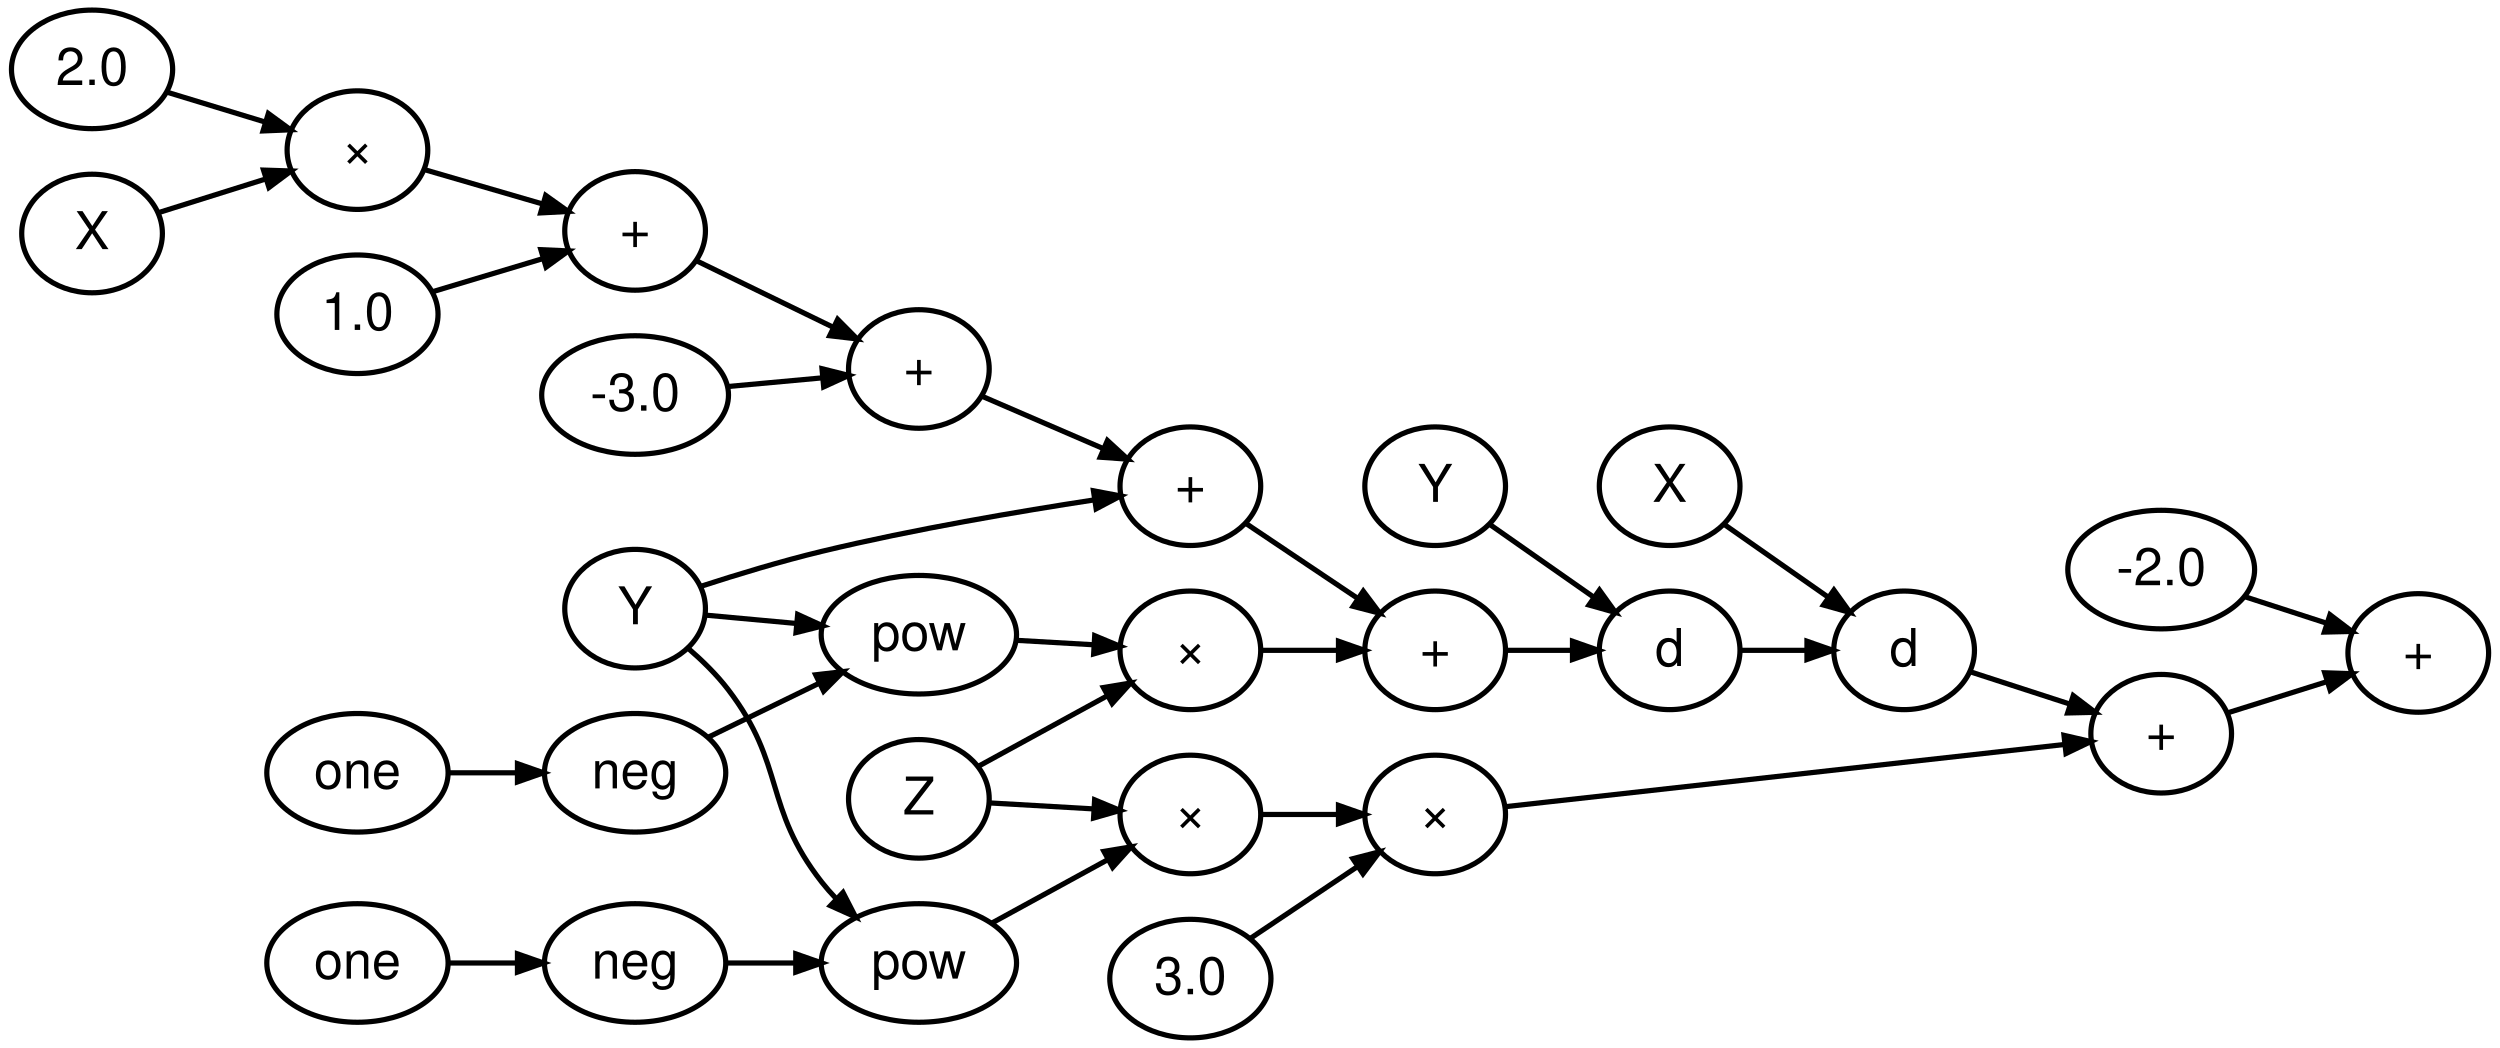
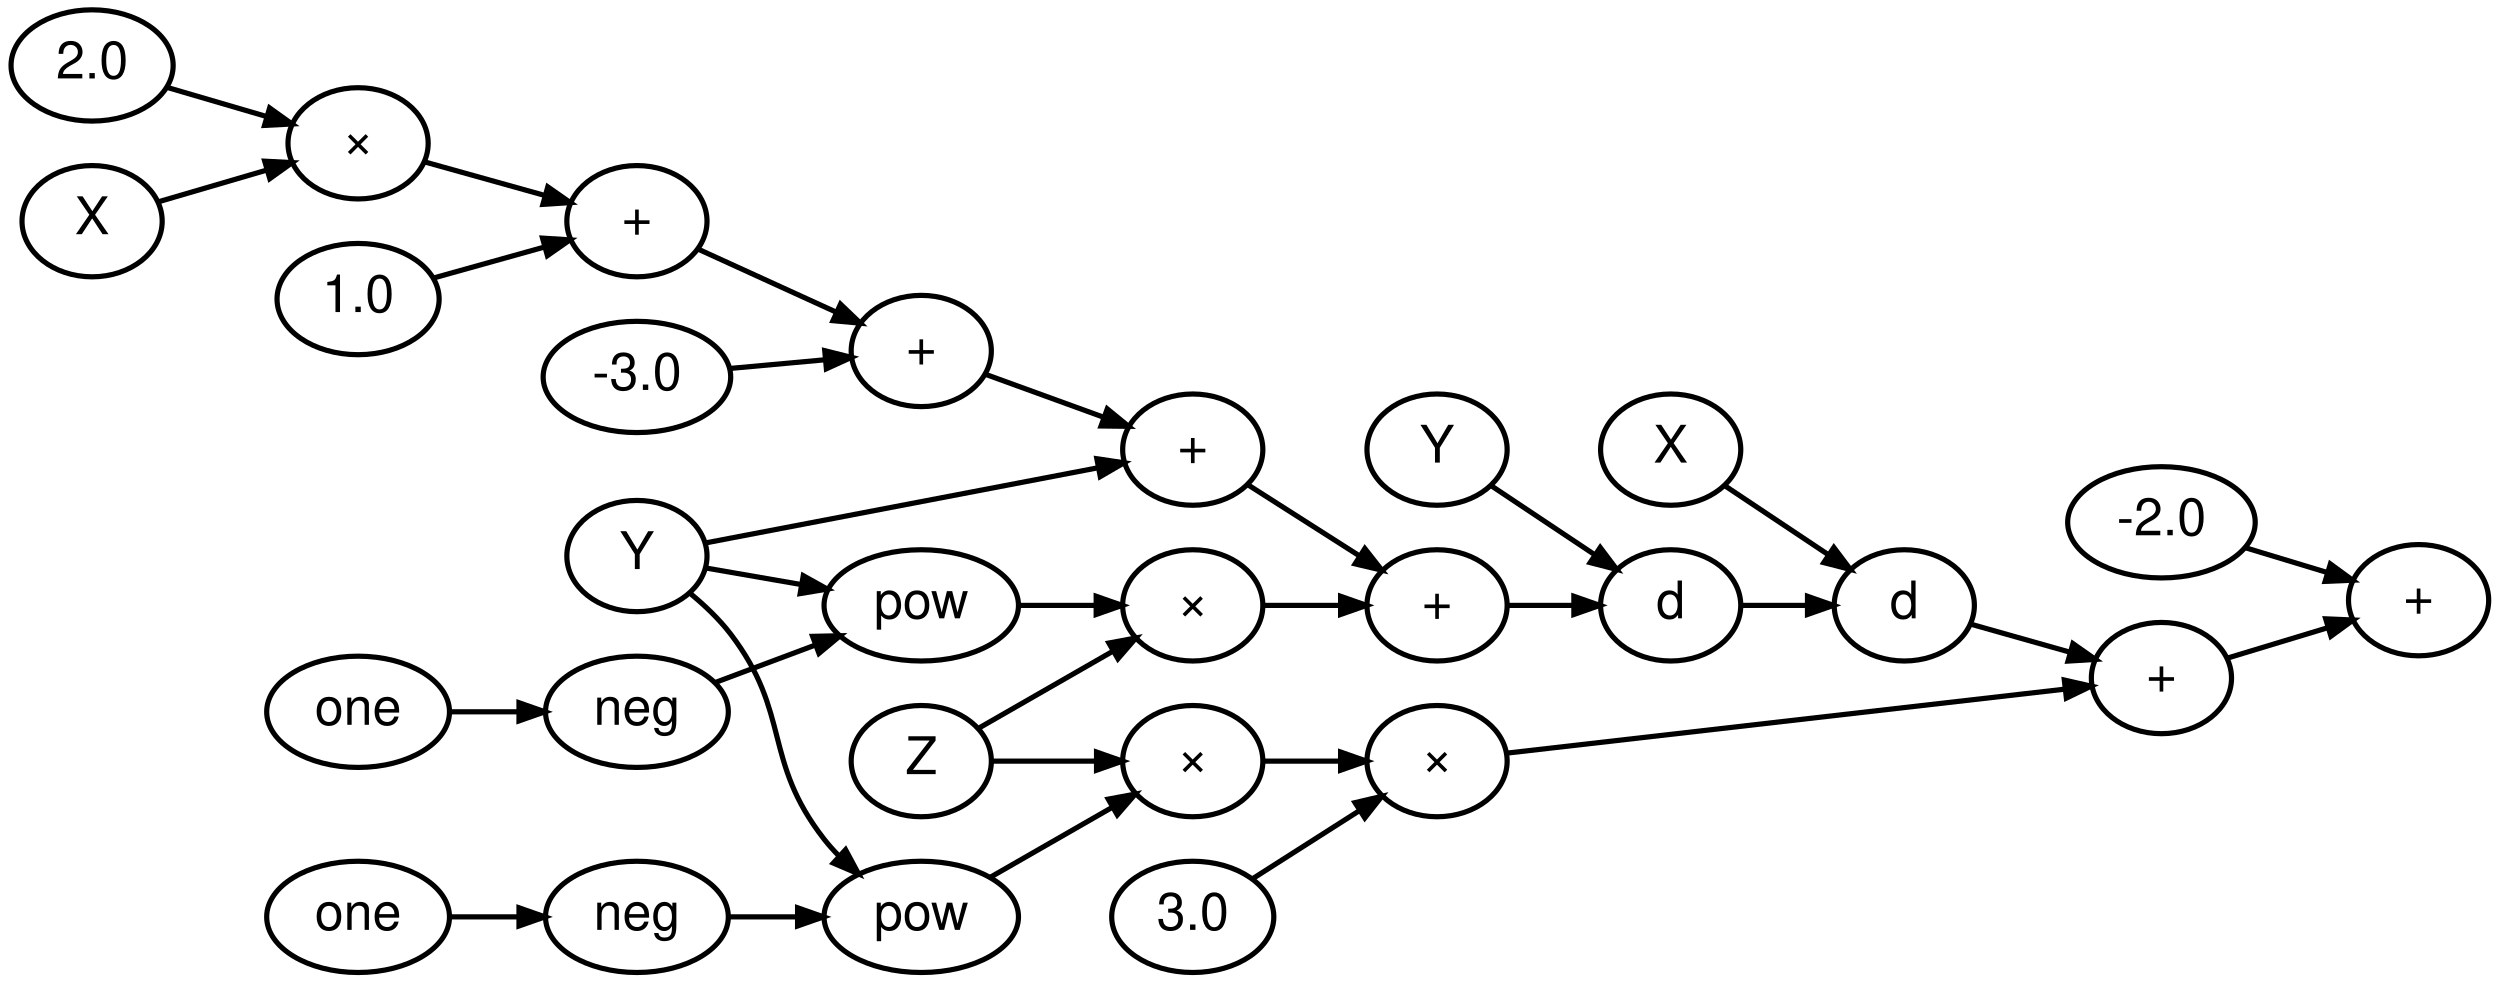
- <svg xmlns="http://www.w3.org/2000/svg" width="959px" height="402px" viewBox="0.00 0.00 958.86 402.25">
-   <g id="graph0" class="graph" transform="scale(1.0 1.0) rotate(0) translate(4 398.2548)">
+ <svg xmlns="http://www.w3.org/2000/svg" width="962px" height="378px" viewBox="0.00 0.00 962.36 378.43">
+   <g id="graph0" class="graph" transform="scale(1.0 1.0) rotate(0) translate(4 374.4264)">
    <g id="node1" class="node">
-       <ellipse fill="none" stroke="#000000" stroke-width="2" cx="923.857" cy="-147.627" rx="27" ry="22.756" />
-       <text text-anchor="middle" x="923.857" y="-141.627" font-family="Helvetica,sans-Serif" font-size="20.00" fill="#000000">+</text>
+       <ellipse fill="none" stroke="#000000" stroke-width="2" cx="927.365" cy="-143.213" rx="27" ry="21.429" />
+       <text text-anchor="middle" x="927.365" y="-138.213" font-family="Helvetica,sans-Serif" font-size="20.00" fill="#000000">+</text>
    </g>
    <g id="node2" class="node">
-       <ellipse fill="none" stroke="#000000" stroke-width="2" cx="825.182" cy="-179.627" rx="35.851" ry="22.756" />
-       <text text-anchor="middle" x="825.182" y="-173.627" font-family="Helvetica,sans-Serif" font-size="20.00" fill="#000000">-2.0</text>
+       <ellipse fill="none" stroke="#000000" stroke-width="2" cx="828.302" cy="-173.213" rx="36.125" ry="21.429" />
+       <text text-anchor="middle" x="828.302" y="-168.213" font-family="Helvetica,sans-Serif" font-size="20.00" fill="#000000">-2.0</text>
    </g>
    <g id="edge1" class="edge">
-       <path fill="none" stroke="#000000" stroke-width="2" d="M856.947,-169.326C867.108,-166.031 878.414,-162.365 888.796,-158.998" />
-       <polygon fill="#000000" stroke="#000000" stroke-width="2" points="889.967,-162.297 898.4,-155.883 887.808,-155.639 889.967,-162.297" />
+       <path fill="none" stroke="#000000" stroke-width="2" d="M860.465,-163.473C870.654,-160.387 881.967,-156.962 892.346,-153.818" />
+       <polygon fill="#000000" stroke="#000000" stroke-width="2" points="893.389,-157.16 901.945,-150.911 891.36,-150.46 893.389,-157.16" />
    </g>
    <g id="node3" class="node">
-       <ellipse fill="none" stroke="#000000" stroke-width="2" cx="825.182" cy="-116.627" rx="27" ry="22.756" />
-       <text text-anchor="middle" x="825.182" y="-110.627" font-family="Helvetica,sans-Serif" font-size="20.00" fill="#000000">+</text>
+       <ellipse fill="none" stroke="#000000" stroke-width="2" cx="828.302" cy="-113.213" rx="27" ry="21.429" />
+       <text text-anchor="middle" x="828.302" y="-108.213" font-family="Helvetica,sans-Serif" font-size="20.00" fill="#000000">+</text>
    </g>
    <g id="edge2" class="edge">
-       <path fill="none" stroke="#000000" stroke-width="2" d="M850.594,-124.611C862.218,-128.263 876.182,-132.649 888.786,-136.609" />
-       <polygon fill="#000000" stroke="#000000" stroke-width="2" points="887.943,-140.013 898.532,-139.671 890.041,-133.335 887.943,-140.013" />
+       <path fill="none" stroke="#000000" stroke-width="2" d="M853.556,-120.861C865.316,-124.423 879.503,-128.719 892.282,-132.589" />
+       <polygon fill="#000000" stroke="#000000" stroke-width="2" points="891.572,-136.031 902.157,-135.579 893.6,-129.331 891.572,-136.031" />
    </g>
    <g id="node4" class="node">
-       <ellipse fill="none" stroke="#000000" stroke-width="2" cx="726.507" cy="-148.627" rx="27" ry="22.756" />
-       <text text-anchor="middle" x="726.507" y="-142.627" font-family="Helvetica,sans-Serif" font-size="20.00" fill="#000000">d</text>
+       <ellipse fill="none" stroke="#000000" stroke-width="2" cx="729.24" cy="-141.213" rx="27" ry="21.429" />
+       <text text-anchor="middle" x="729.24" y="-136.213" font-family="Helvetica,sans-Serif" font-size="20.00" fill="#000000">d</text>
    </g>
    <g id="edge3" class="edge">
-       <path fill="none" stroke="#000000" stroke-width="2" d="M751.919,-140.387C763.544,-136.617 777.507,-132.089 790.111,-128.001" />
-       <polygon fill="#000000" stroke="#000000" stroke-width="2" points="791.425,-131.255 799.857,-124.84 789.265,-124.596 791.425,-131.255" />
+       <path fill="none" stroke="#000000" stroke-width="2" d="M754.751,-134.002C766.421,-130.704 780.439,-126.742 793.093,-123.165" />
+       <polygon fill="#000000" stroke="#000000" stroke-width="2" points="794.207,-126.487 802.878,-120.4 792.303,-119.751 794.207,-126.487" />
    </g>
    <g id="node5" class="node">
-       <ellipse fill="none" stroke="#000000" stroke-width="2" cx="636.507" cy="-148.627" rx="27" ry="22.756" />
-       <text text-anchor="middle" x="636.507" y="-142.627" font-family="Helvetica,sans-Serif" font-size="20.00" fill="#000000">d</text>
+       <ellipse fill="none" stroke="#000000" stroke-width="2" cx="639.24" cy="-141.213" rx="27" ry="21.429" />
+       <text text-anchor="middle" x="639.24" y="-136.213" font-family="Helvetica,sans-Serif" font-size="20.00" fill="#000000">d</text>
    </g>
    <g id="edge4" class="edge">
-       <path fill="none" stroke="#000000" stroke-width="2" d="M663.51,-148.627C671.535,-148.627 680.474,-148.627 689.038,-148.627" />
-       <polygon fill="#000000" stroke="#000000" stroke-width="2" points="689.212,-152.127 699.212,-148.627 689.212,-145.127 689.212,-152.127" />
+       <path fill="none" stroke="#000000" stroke-width="2" d="M666.243,-141.213C674.267,-141.213 683.206,-141.213 691.77,-141.213" />
+       <polygon fill="#000000" stroke="#000000" stroke-width="2" points="691.945,-144.713 701.945,-141.213 691.945,-137.713 691.945,-144.713" />
    </g>
    <g id="node6" class="node">
-       <ellipse fill="none" stroke="#000000" stroke-width="2" cx="546.507" cy="-148.627" rx="27" ry="22.756" />
-       <text text-anchor="middle" x="546.507" y="-142.627" font-family="Helvetica,sans-Serif" font-size="20.00" fill="#000000">+</text>
+       <ellipse fill="none" stroke="#000000" stroke-width="2" cx="549.24" cy="-141.213" rx="27" ry="21.429" />
+       <text text-anchor="middle" x="549.24" y="-136.213" font-family="Helvetica,sans-Serif" font-size="20.00" fill="#000000">+</text>
    </g>
    <g id="edge5" class="edge">
-       <path fill="none" stroke="#000000" stroke-width="2" d="M573.51,-148.627C581.535,-148.627 590.474,-148.627 599.038,-148.627" />
-       <polygon fill="#000000" stroke="#000000" stroke-width="2" points="599.212,-152.127 609.212,-148.627 599.212,-145.127 599.212,-152.127" />
+       <path fill="none" stroke="#000000" stroke-width="2" d="M576.243,-141.213C584.267,-141.213 593.206,-141.213 601.77,-141.213" />
+       <polygon fill="#000000" stroke="#000000" stroke-width="2" points="601.945,-144.713 611.945,-141.213 601.945,-137.713 601.945,-144.713" />
    </g>
    <g id="node7" class="node">
-       <ellipse fill="none" stroke="#000000" stroke-width="2" cx="452.54" cy="-211.627" rx="27" ry="22.756" />
-       <text text-anchor="middle" x="452.54" y="-205.627" font-family="Helvetica,sans-Serif" font-size="20.00" fill="#000000">+</text>
+       <ellipse fill="none" stroke="#000000" stroke-width="2" cx="455.127" cy="-201.213" rx="27" ry="21.429" />
+       <text text-anchor="middle" x="455.127" y="-196.213" font-family="Helvetica,sans-Serif" font-size="20.00" fill="#000000">+</text>
    </g>
    <g id="edge6" class="edge">
-       <path fill="none" stroke="#000000" stroke-width="2" d="M473.863,-197.332C486.598,-188.793 502.962,-177.823 516.933,-168.456" />
-       <polygon fill="#000000" stroke="#000000" stroke-width="2" points="518.912,-171.342 525.269,-162.867 515.014,-165.528 518.912,-171.342" />
+       <path fill="none" stroke="#000000" stroke-width="2" d="M476.483,-187.598C489.117,-179.543 505.317,-169.215 519.223,-160.35" />
+       <polygon fill="#000000" stroke="#000000" stroke-width="2" points="521.418,-163.101 527.969,-154.774 517.655,-157.199 521.418,-163.101" />
    </g>
    <g id="node8" class="node">
-       <ellipse fill="none" stroke="#000000" stroke-width="2" cx="348.327" cy="-256.627" rx="27" ry="22.756" />
-       <text text-anchor="middle" x="348.327" y="-250.627" font-family="Helvetica,sans-Serif" font-size="20.00" fill="#000000">+</text>
+       <ellipse fill="none" stroke="#000000" stroke-width="2" cx="350.538" cy="-239.213" rx="27" ry="21.429" />
+       <text text-anchor="middle" x="350.538" y="-234.213" font-family="Helvetica,sans-Serif" font-size="20.00" fill="#000000">+</text>
    </g>
    <g id="edge7" class="edge">
-       <path fill="none" stroke="#000000" stroke-width="2" d="M372.498,-246.19C386.308,-240.227 403.837,-232.658 418.967,-226.125" />
-       <polygon fill="#000000" stroke="#000000" stroke-width="2" points="420.708,-229.185 428.501,-222.008 417.933,-222.759 420.708,-229.185" />
+       <path fill="none" stroke="#000000" stroke-width="2" d="M375.059,-230.304C388.729,-225.337 405.966,-219.075 420.942,-213.633" />
+       <polygon fill="#000000" stroke="#000000" stroke-width="2" points="422.193,-216.903 430.397,-210.198 419.803,-210.324 422.193,-216.903" />
    </g>
    <g id="node9" class="node">
-       <ellipse fill="none" stroke="#000000" stroke-width="2" cx="239.406" cy="-246.627" rx="35.851" ry="22.756" />
-       <text text-anchor="middle" x="239.406" y="-240.627" font-family="Helvetica,sans-Serif" font-size="20.00" fill="#000000">-3.0</text>
+       <ellipse fill="none" stroke="#000000" stroke-width="2" cx="240.999" cy="-229.213" rx="36.125" ry="21.429" />
+       <text text-anchor="middle" x="240.999" y="-224.213" font-family="Helvetica,sans-Serif" font-size="20.00" fill="#000000">-3.0</text>
    </g>
    <g id="edge8" class="edge">
-       <path fill="none" stroke="#000000" stroke-width="2" d="M274.77,-249.874C286.492,-250.95 299.567,-252.151 311.404,-253.238" />
-       <polygon fill="#000000" stroke="#000000" stroke-width="2" points="311.144,-256.728 321.423,-254.157 311.784,-249.758 311.144,-256.728" />
+       <path fill="none" stroke="#000000" stroke-width="2" d="M276.866,-232.488C288.641,-233.562 301.745,-234.759 313.598,-235.841" />
+       <polygon fill="#000000" stroke="#000000" stroke-width="2" points="313.351,-239.333 323.627,-236.756 313.987,-232.362 313.351,-239.333" />
    </g>
    <g id="node10" class="node">
-       <ellipse fill="none" stroke="#000000" stroke-width="2" cx="239.406" cy="-309.627" rx="27" ry="22.756" />
-       <text text-anchor="middle" x="239.406" y="-303.627" font-family="Helvetica,sans-Serif" font-size="20.00" fill="#000000">+</text>
+       <ellipse fill="none" stroke="#000000" stroke-width="2" cx="240.999" cy="-289.213" rx="27" ry="21.429" />
+       <text text-anchor="middle" x="240.999" y="-284.213" font-family="Helvetica,sans-Serif" font-size="20.00" fill="#000000">+</text>
    </g>
    <g id="edge9" class="edge">
-       <path fill="none" stroke="#000000" stroke-width="2" d="M262.772,-298.258C278.173,-290.764 298.563,-280.842 315.574,-272.565" />
-       <polygon fill="#000000" stroke="#000000" stroke-width="2" points="317.163,-275.684 324.624,-268.161 314.1,-269.39 317.163,-275.684" />
+       <path fill="none" stroke="#000000" stroke-width="2" d="M264.497,-278.487C280.091,-271.369 300.772,-261.929 317.949,-254.088" />
+       <polygon fill="#000000" stroke="#000000" stroke-width="2" points="319.434,-257.258 327.078,-249.922 316.527,-250.89 319.434,-257.258" />
    </g>
    <g id="node11" class="node">
-       <ellipse fill="none" stroke="#000000" stroke-width="2" cx="132.833" cy="-340.627" rx="27" ry="22.756" />
-       <text text-anchor="middle" x="132.833" y="-334.627" font-family="Helvetica,sans-Serif" font-size="20.00" fill="#000000">×</text>
+       <ellipse fill="none" stroke="#000000" stroke-width="2" cx="133.581" cy="-319.213" rx="27" ry="21.429" />
+       <text text-anchor="middle" x="133.581" y="-314.213" font-family="Helvetica,sans-Serif" font-size="20.00" fill="#000000">×</text>
    </g>
    <g id="edge10" class="edge">
-       <path fill="none" stroke="#000000" stroke-width="2" d="M158.36,-333.202C171.969,-329.243 188.929,-324.31 203.813,-319.981" />
-       <polygon fill="#000000" stroke="#000000" stroke-width="2" points="205.094,-323.253 213.718,-317.099 203.138,-316.532 205.094,-323.253" />
+       <path fill="none" stroke="#000000" stroke-width="2" d="M159.037,-312.104C172.849,-308.246 190.146,-303.416 205.285,-299.187" />
+       <polygon fill="#000000" stroke="#000000" stroke-width="2" points="206.662,-302.437 215.352,-296.376 204.78,-295.695 206.662,-302.437" />
    </g>
    <g id="node12" class="node">
-       <ellipse fill="none" stroke="#000000" stroke-width="2" cx="30.967" cy="-371.627" rx="30.934" ry="22.756" />
-       <text text-anchor="middle" x="30.967" y="-365.627" font-family="Helvetica,sans-Serif" font-size="20.00" fill="#000000">2.0</text>
+       <ellipse fill="none" stroke="#000000" stroke-width="2" cx="31.113" cy="-349.213" rx="31.226" ry="21.429" />
+       <text text-anchor="middle" x="31.113" y="-344.213" font-family="Helvetica,sans-Serif" font-size="20.00" fill="#000000">2.0</text>
    </g>
    <g id="edge11" class="edge">
-       <path fill="none" stroke="#000000" stroke-width="2" d="M59.613,-362.91C71.407,-359.32 85.188,-355.127 97.591,-351.352" />
-       <polygon fill="#000000" stroke="#000000" stroke-width="2" points="98.632,-354.694 107.18,-348.434 96.594,-347.997 98.632,-354.694" />
+       <path fill="none" stroke="#000000" stroke-width="2" d="M59.928,-340.777C71.886,-337.276 85.872,-333.181 98.426,-329.506" />
+       <polygon fill="#000000" stroke="#000000" stroke-width="2" points="99.506,-332.836 108.12,-326.668 97.539,-326.118 99.506,-332.836" />
    </g>
    <g id="node13" class="node">
-       <ellipse fill="none" stroke="#000000" stroke-width="2" cx="30.967" cy="-308.627" rx="27" ry="22.756" />
-       <text text-anchor="middle" x="30.967" y="-302.627" font-family="Helvetica,sans-Serif" font-size="20.00" fill="#000000">X</text>
+       <ellipse fill="none" stroke="#000000" stroke-width="2" cx="31.113" cy="-289.213" rx="27" ry="21.429" />
+       <text text-anchor="middle" x="31.113" y="-284.213" font-family="Helvetica,sans-Serif" font-size="20.00" fill="#000000">X</text>
    </g>
    <g id="edge12" class="edge">
-       <path fill="none" stroke="#000000" stroke-width="2" d="M56.409,-316.62C68.928,-320.553 84.215,-325.355 97.818,-329.628" />
-       <polygon fill="#000000" stroke="#000000" stroke-width="2" points="96.772,-332.968 107.362,-332.626 98.87,-326.29 96.772,-332.968" />
+       <path fill="none" stroke="#000000" stroke-width="2" d="M56.442,-296.629C69.127,-300.343 84.688,-304.899 98.503,-308.943" />
+       <polygon fill="#000000" stroke="#000000" stroke-width="2" points="97.607,-312.328 108.188,-311.779 99.574,-305.61 97.607,-312.328" />
    </g>
    <g id="node14" class="node">
-       <ellipse fill="none" stroke="#000000" stroke-width="2" cx="132.833" cy="-277.627" rx="30.934" ry="22.756" />
-       <text text-anchor="middle" x="132.833" y="-271.627" font-family="Helvetica,sans-Serif" font-size="20.00" fill="#000000">1.0</text>
+       <ellipse fill="none" stroke="#000000" stroke-width="2" cx="133.581" cy="-259.213" rx="31.226" ry="21.429" />
+       <text text-anchor="middle" x="133.581" y="-254.213" font-family="Helvetica,sans-Serif" font-size="20.00" fill="#000000">1.0</text>
    </g>
    <g id="edge13" class="edge">
-       <path fill="none" stroke="#000000" stroke-width="2" d="M161.673,-286.287C174.769,-290.219 190.379,-294.906 204.163,-299.045" />
-       <polygon fill="#000000" stroke="#000000" stroke-width="2" points="203.231,-302.42 213.816,-301.943 205.244,-295.716 203.231,-302.42" />
+       <path fill="none" stroke="#000000" stroke-width="2" d="M162.649,-267.332C175.849,-271.018 191.583,-275.412 205.477,-279.293" />
+       <polygon fill="#000000" stroke="#000000" stroke-width="2" points="204.632,-282.691 215.205,-282.01 206.515,-275.949 204.632,-282.691" />
    </g>
    <g id="node15" class="node">
-       <ellipse fill="none" stroke="#000000" stroke-width="2" cx="239.406" cy="-164.627" rx="27" ry="22.756" />
-       <text text-anchor="middle" x="239.406" y="-158.627" font-family="Helvetica,sans-Serif" font-size="20.00" fill="#000000">Y</text>
+       <ellipse fill="none" stroke="#000000" stroke-width="2" cx="240.999" cy="-160.213" rx="27" ry="21.429" />
+       <text text-anchor="middle" x="240.999" y="-155.213" font-family="Helvetica,sans-Serif" font-size="20.00" fill="#000000">Y</text>
    </g>
    <g id="edge14" class="edge">
-       <path fill="none" stroke="#000000" stroke-width="2" d="M264.739,-173.236C278.362,-177.653 295.516,-182.878 311.081,-186.627 346.279,-195.106 387.048,-202.008 415.749,-206.395" />
-       <polygon fill="#000000" stroke="#000000" stroke-width="2" points="415.336,-209.872 425.745,-207.895 416.376,-202.95 415.336,-209.872" />
+       <path fill="none" stroke="#000000" stroke-width="2" d="M267.255,-165.241C305.221,-172.51 375.601,-185.986 418.609,-194.221" />
+       <polygon fill="#000000" stroke="#000000" stroke-width="2" points="418.176,-197.702 428.656,-196.145 419.493,-190.827 418.176,-197.702" />
    </g>
    <g id="node16" class="node">
-       <ellipse fill="none" stroke="#000000" stroke-width="2" cx="348.327" cy="-154.627" rx="37.494" ry="22.756" />
-       <text text-anchor="middle" x="348.327" y="-148.627" font-family="Helvetica,sans-Serif" font-size="20.00" fill="#000000">pow</text>
+       <ellipse fill="none" stroke="#000000" stroke-width="2" cx="350.538" cy="-141.213" rx="37.453" ry="21.429" />
+       <text text-anchor="middle" x="350.538" y="-136.213" font-family="Helvetica,sans-Serif" font-size="20.00" fill="#000000">pow</text>
    </g>
    <g id="edge15" class="edge">
-       <path fill="none" stroke="#000000" stroke-width="2" d="M266.33,-162.155C276.855,-161.189 289.241,-160.052 301.154,-158.958" />
-       <polygon fill="#000000" stroke="#000000" stroke-width="2" points="301.804,-162.413 311.442,-158.014 301.164,-155.443 301.804,-162.413" />
+       <path fill="none" stroke="#000000" stroke-width="2" d="M267.515,-155.614C278.606,-153.69 291.826,-151.397 304.42,-149.212" />
+       <polygon fill="#000000" stroke="#000000" stroke-width="2" points="305.079,-152.65 314.334,-147.493 303.882,-145.754 305.079,-152.65" />
    </g>
    <g id="node18" class="node">
-       <ellipse fill="none" stroke="#000000" stroke-width="2" cx="348.327" cy="-28.627" rx="37.494" ry="22.756" />
-       <text text-anchor="middle" x="348.327" y="-22.627" font-family="Helvetica,sans-Serif" font-size="20.00" fill="#000000">pow</text>
+       <ellipse fill="none" stroke="#000000" stroke-width="2" cx="350.538" cy="-21.213" rx="37.453" ry="21.429" />
+       <text text-anchor="middle" x="350.538" y="-16.213" font-family="Helvetica,sans-Serif" font-size="20.00" fill="#000000">pow</text>
    </g>
    <g id="edge16" class="edge">
-       <path fill="none" stroke="#000000" stroke-width="2" d="M259.657,-149.502C265.099,-144.811 270.688,-139.358 275.081,-133.627 297.334,-104.602 288.521,-88.415 311.081,-59.627 312.716,-57.542 314.512,-55.5 316.406,-53.523" />
-       <polygon fill="#000000" stroke="#000000" stroke-width="2" points="319.211,-55.685 324.053,-46.261 314.391,-50.609 319.211,-55.685" />
+       <path fill="none" stroke="#000000" stroke-width="2" d="M261.212,-146.077C266.834,-141.475 272.612,-136.038 277.061,-130.213 300.481,-99.549 289.353,-81.656 313.061,-51.213 314.837,-48.932 316.82,-46.719 318.921,-44.596" />
+       <polygon fill="#000000" stroke="#000000" stroke-width="2" points="321.374,-47.096 326.391,-37.764 316.65,-41.931 321.374,-47.096" />
    </g>
    <g id="node17" class="node">
-       <ellipse fill="none" stroke="#000000" stroke-width="2" cx="452.54" cy="-148.627" rx="27" ry="22.756" />
-       <text text-anchor="middle" x="452.54" y="-142.627" font-family="Helvetica,sans-Serif" font-size="20.00" fill="#000000">×</text>
+       <ellipse fill="none" stroke="#000000" stroke-width="2" cx="455.127" cy="-141.213" rx="27" ry="21.429" />
+       <text text-anchor="middle" x="455.127" y="-136.213" font-family="Helvetica,sans-Serif" font-size="20.00" fill="#000000">×</text>
    </g>
    <g id="edge17" class="edge">
-       <path fill="none" stroke="#000000" stroke-width="2" d="M385.656,-152.478C395.349,-151.92 405.786,-151.319 415.467,-150.762" />
-       <polygon fill="#000000" stroke="#000000" stroke-width="2" points="415.82,-154.248 425.602,-150.178 415.418,-147.259 415.82,-154.248" />
+       <path fill="none" stroke="#000000" stroke-width="2" d="M388.297,-141.213C397.922,-141.213 408.261,-141.213 417.861,-141.213" />
+       <polygon fill="#000000" stroke="#000000" stroke-width="2" points="417.92,-144.713 427.92,-141.213 417.92,-137.713 417.92,-144.713" />
    </g>
    <g id="edge18" class="edge">
-       <path fill="none" stroke="#000000" stroke-width="2" d="M479.719,-148.627C488.972,-148.627 499.479,-148.627 509.375,-148.627" />
-       <polygon fill="#000000" stroke="#000000" stroke-width="2" points="509.389,-152.127 519.389,-148.627 509.389,-145.127 509.389,-152.127" />
+       <path fill="none" stroke="#000000" stroke-width="2" d="M482.348,-141.213C491.615,-141.213 502.139,-141.213 512.05,-141.213" />
+       <polygon fill="#000000" stroke="#000000" stroke-width="2" points="512.08,-144.713 522.08,-141.213 512.08,-137.713 512.08,-144.713" />
    </g>
    <g id="node19" class="node">
-       <ellipse fill="none" stroke="#000000" stroke-width="2" cx="452.54" cy="-85.627" rx="27" ry="22.756" />
-       <text text-anchor="middle" x="452.54" y="-79.627" font-family="Helvetica,sans-Serif" font-size="20.00" fill="#000000">×</text>
+       <ellipse fill="none" stroke="#000000" stroke-width="2" cx="455.127" cy="-81.213" rx="27" ry="21.429" />
+       <text text-anchor="middle" x="455.127" y="-76.213" font-family="Helvetica,sans-Serif" font-size="20.00" fill="#000000">×</text>
    </g>
    <g id="edge19" class="edge">
-       <path fill="none" stroke="#000000" stroke-width="2" d="M376.254,-43.902C390.004,-51.423 406.639,-60.521 420.862,-68.301" />
-       <polygon fill="#000000" stroke="#000000" stroke-width="2" points="419.352,-71.464 429.805,-73.192 422.711,-65.323 419.352,-71.464" />
+       <path fill="none" stroke="#000000" stroke-width="2" d="M376.93,-36.354C391.263,-44.576 409.068,-54.791 424.067,-63.395" />
+       <polygon fill="#000000" stroke="#000000" stroke-width="2" points="422.571,-66.572 432.986,-68.512 426.054,-60.5 422.571,-66.572" />
    </g>
    <g id="node20" class="node">
-       <ellipse fill="none" stroke="#000000" stroke-width="2" cx="546.507" cy="-85.627" rx="27" ry="22.756" />
-       <text text-anchor="middle" x="546.507" y="-79.627" font-family="Helvetica,sans-Serif" font-size="20.00" fill="#000000">×</text>
+       <ellipse fill="none" stroke="#000000" stroke-width="2" cx="549.24" cy="-81.213" rx="27" ry="21.429" />
+       <text text-anchor="middle" x="549.24" y="-76.213" font-family="Helvetica,sans-Serif" font-size="20.00" fill="#000000">×</text>
    </g>
    <g id="edge20" class="edge">
-       <path fill="none" stroke="#000000" stroke-width="2" d="M479.719,-85.627C488.972,-85.627 499.479,-85.627 509.375,-85.627" />
-       <polygon fill="#000000" stroke="#000000" stroke-width="2" points="509.389,-89.127 519.389,-85.627 509.389,-82.127 509.389,-89.127" />
+       <path fill="none" stroke="#000000" stroke-width="2" d="M482.348,-81.213C491.615,-81.213 502.139,-81.213 512.05,-81.213" />
+       <polygon fill="#000000" stroke="#000000" stroke-width="2" points="512.08,-84.713 522.08,-81.213 512.08,-77.713 512.08,-84.713" />
    </g>
    <g id="edge21" class="edge">
-       <path fill="none" stroke="#000000" stroke-width="2" d="M573.481,-88.628C623.632,-94.207 731.286,-106.182 788.185,-112.512" />
-       <polygon fill="#000000" stroke="#000000" stroke-width="2" points="787.868,-115.998 798.194,-113.625 788.642,-109.041 787.868,-115.998" />
+       <path fill="none" stroke="#000000" stroke-width="2" d="M575.997,-84.281C626.084,-90.025 734.076,-102.408 791.172,-108.956" />
+       <polygon fill="#000000" stroke="#000000" stroke-width="2" points="790.882,-112.445 801.215,-110.107 791.679,-105.491 790.882,-112.445" />
    </g>
    <g id="node21" class="node">
-       <ellipse fill="none" stroke="#000000" stroke-width="2" cx="348.327" cy="-91.627" rx="27" ry="22.756" />
-       <text text-anchor="middle" x="348.327" y="-85.627" font-family="Helvetica,sans-Serif" font-size="20.00" fill="#000000">Z</text>
+       <ellipse fill="none" stroke="#000000" stroke-width="2" cx="350.538" cy="-81.213" rx="27" ry="21.429" />
+       <text text-anchor="middle" x="350.538" y="-76.213" font-family="Helvetica,sans-Serif" font-size="20.00" fill="#000000">Z</text>
    </g>
    <g id="edge22" class="edge">
-       <path fill="none" stroke="#000000" stroke-width="2" d="M370.94,-103.996C385.452,-111.933 404.515,-122.36 420.567,-131.139" />
-       <polygon fill="#000000" stroke="#000000" stroke-width="2" points="419.159,-134.358 429.612,-136.087 422.518,-128.217 419.159,-134.358" />
+       <path fill="none" stroke="#000000" stroke-width="2" d="M372.463,-93.791C387.524,-102.431 407.728,-114.022 424.392,-123.582" />
+       <polygon fill="#000000" stroke="#000000" stroke-width="2" points="422.815,-126.712 433.231,-128.652 426.298,-120.64 422.815,-126.712" />
    </g>
    <g id="edge23" class="edge">
-       <path fill="none" stroke="#000000" stroke-width="2" d="M375.436,-90.067C387.618,-89.365 402.19,-88.526 415.369,-87.767" />
-       <polygon fill="#000000" stroke="#000000" stroke-width="2" points="415.785,-91.249 425.567,-87.18 415.383,-84.261 415.785,-91.249" />
+       <path fill="none" stroke="#000000" stroke-width="2" d="M377.744,-81.213C389.971,-81.213 404.594,-81.213 417.821,-81.213" />
+       <polygon fill="#000000" stroke="#000000" stroke-width="2" points="418.057,-84.713 428.057,-81.213 418.057,-77.713 418.057,-84.713" />
    </g>
    <g id="node22" class="node">
-       <ellipse fill="none" stroke="#000000" stroke-width="2" cx="239.406" cy="-101.627" rx="34.797" ry="22.756" />
-       <text text-anchor="middle" x="239.406" y="-95.627" font-family="Helvetica,sans-Serif" font-size="20.00" fill="#000000">neg</text>
+       <ellipse fill="none" stroke="#000000" stroke-width="2" cx="240.999" cy="-100.213" rx="35.211" ry="21.429" />
+       <text text-anchor="middle" x="240.999" y="-95.213" font-family="Helvetica,sans-Serif" font-size="20.00" fill="#000000">neg</text>
    </g>
    <g id="edge24" class="edge">
-       <path fill="none" stroke="#000000" stroke-width="2" d="M267.456,-115.276C280.362,-121.556 295.879,-129.106 309.854,-135.907" />
-       <polygon fill="#000000" stroke="#000000" stroke-width="2" points="308.709,-139.242 319.232,-140.47 311.772,-132.947 308.709,-139.242" />
+       <path fill="none" stroke="#000000" stroke-width="2" d="M271.221,-111.525C283.13,-115.983 296.991,-121.171 309.764,-125.952" />
+       <polygon fill="#000000" stroke="#000000" stroke-width="2" points="308.677,-129.282 319.269,-129.51 311.131,-122.726 308.677,-129.282" />
    </g>
    <g id="node23" class="node">
-       <ellipse fill="none" stroke="#000000" stroke-width="2" cx="132.833" cy="-101.627" rx="34.797" ry="22.756" />
-       <text text-anchor="middle" x="132.833" y="-95.627" font-family="Helvetica,sans-Serif" font-size="20.00" fill="#000000">one</text>
+       <ellipse fill="none" stroke="#000000" stroke-width="2" cx="133.581" cy="-100.213" rx="35.211" ry="21.429" />
+       <text text-anchor="middle" x="133.581" y="-95.213" font-family="Helvetica,sans-Serif" font-size="20.00" fill="#000000">one</text>
    </g>
    <g id="edge25" class="edge">
-       <path fill="none" stroke="#000000" stroke-width="2" d="M168.024,-101.627C176.391,-101.627 185.433,-101.627 194.179,-101.627" />
-       <polygon fill="#000000" stroke="#000000" stroke-width="2" points="194.252,-105.127 204.252,-101.627 194.251,-98.127 194.252,-105.127" />
+       <path fill="none" stroke="#000000" stroke-width="2" d="M169.051,-100.213C177.484,-100.213 186.598,-100.213 195.413,-100.213" />
+       <polygon fill="#000000" stroke="#000000" stroke-width="2" points="195.565,-103.713 205.565,-100.213 195.565,-96.713 195.565,-103.713" />
    </g>
    <g id="node24" class="node">
-       <ellipse fill="none" stroke="#000000" stroke-width="2" cx="546.507" cy="-211.627" rx="27" ry="22.756" />
-       <text text-anchor="middle" x="546.507" y="-205.627" font-family="Helvetica,sans-Serif" font-size="20.00" fill="#000000">Y</text>
+       <ellipse fill="none" stroke="#000000" stroke-width="2" cx="549.24" cy="-201.213" rx="27" ry="21.429" />
+       <text text-anchor="middle" x="549.24" y="-196.213" font-family="Helvetica,sans-Serif" font-size="20.00" fill="#000000">Y</text>
    </g>
    <g id="edge26" class="edge">
-       <path fill="none" stroke="#000000" stroke-width="2" d="M567.381,-197.016C579.309,-188.667 594.446,-178.07 607.513,-168.923" />
-       <polygon fill="#000000" stroke="#000000" stroke-width="2" points="609.561,-171.762 615.747,-163.16 605.547,-166.027 609.561,-171.762" />
+       <path fill="none" stroke="#000000" stroke-width="2" d="M570.114,-187.297C581.927,-179.422 596.89,-169.446 609.871,-160.792" />
+       <polygon fill="#000000" stroke="#000000" stroke-width="2" points="612.1,-163.513 618.479,-155.054 608.217,-157.689 612.1,-163.513" />
    </g>
    <g id="node25" class="node">
-       <ellipse fill="none" stroke="#000000" stroke-width="2" cx="636.507" cy="-211.627" rx="27" ry="22.756" />
-       <text text-anchor="middle" x="636.507" y="-205.627" font-family="Helvetica,sans-Serif" font-size="20.00" fill="#000000">X</text>
+       <ellipse fill="none" stroke="#000000" stroke-width="2" cx="639.24" cy="-201.213" rx="27" ry="21.429" />
+       <text text-anchor="middle" x="639.24" y="-196.213" font-family="Helvetica,sans-Serif" font-size="20.00" fill="#000000">X</text>
    </g>
    <g id="edge27" class="edge">
-       <path fill="none" stroke="#000000" stroke-width="2" d="M657.381,-197.016C669.309,-188.667 684.446,-178.07 697.513,-168.923" />
-       <polygon fill="#000000" stroke="#000000" stroke-width="2" points="699.561,-171.762 705.747,-163.16 695.547,-166.027 699.561,-171.762" />
+       <path fill="none" stroke="#000000" stroke-width="2" d="M660.114,-187.297C671.927,-179.422 686.89,-169.446 699.871,-160.792" />
+       <polygon fill="#000000" stroke="#000000" stroke-width="2" points="702.1,-163.513 708.479,-155.054 698.217,-157.689 702.1,-163.513" />
    </g>
    <g id="node26" class="node">
-       <ellipse fill="none" stroke="#000000" stroke-width="2" cx="452.54" cy="-22.627" rx="30.934" ry="22.756" />
-       <text text-anchor="middle" x="452.54" y="-16.627" font-family="Helvetica,sans-Serif" font-size="20.00" fill="#000000">3.0</text>
+       <ellipse fill="none" stroke="#000000" stroke-width="2" cx="455.127" cy="-21.213" rx="31.226" ry="21.429" />
+       <text text-anchor="middle" x="455.127" y="-16.213" font-family="Helvetica,sans-Serif" font-size="20.00" fill="#000000">3.0</text>
    </g>
    <g id="edge28" class="edge">
-       <path fill="none" stroke="#000000" stroke-width="2" d="M475.768,-38.2C488.162,-46.51 503.549,-56.826 516.804,-65.713" />
-       <polygon fill="#000000" stroke="#000000" stroke-width="2" points="514.899,-68.649 525.154,-71.311 518.797,-62.835 514.899,-68.649" />
+       <path fill="none" stroke="#000000" stroke-width="2" d="M477.909,-35.737C490.404,-43.703 506.044,-53.674 519.492,-62.248" />
+       <polygon fill="#000000" stroke="#000000" stroke-width="2" points="517.644,-65.221 527.957,-67.645 521.407,-59.318 517.644,-65.221" />
    </g>
    <g id="node27" class="node">
-       <ellipse fill="none" stroke="#000000" stroke-width="2" cx="239.406" cy="-28.627" rx="34.797" ry="22.756" />
-       <text text-anchor="middle" x="239.406" y="-22.627" font-family="Helvetica,sans-Serif" font-size="20.00" fill="#000000">neg</text>
+       <ellipse fill="none" stroke="#000000" stroke-width="2" cx="240.999" cy="-21.213" rx="35.211" ry="21.429" />
+       <text text-anchor="middle" x="240.999" y="-16.213" font-family="Helvetica,sans-Serif" font-size="20.00" fill="#000000">neg</text>
    </g>
    <g id="edge29" class="edge">
-       <path fill="none" stroke="#000000" stroke-width="2" d="M274.469,-28.627C282.872,-28.627 291.985,-28.627 300.846,-28.627" />
-       <polygon fill="#000000" stroke="#000000" stroke-width="2" points="301.076,-32.127 311.076,-28.627 301.076,-25.128 301.076,-32.127" />
+       <path fill="none" stroke="#000000" stroke-width="2" d="M276.563,-21.213C284.914,-21.213 293.948,-21.213 302.738,-21.213" />
+       <polygon fill="#000000" stroke="#000000" stroke-width="2" points="302.89,-24.713 312.89,-21.213 302.889,-17.713 302.89,-24.713" />
    </g>
    <g id="node28" class="node">
-       <ellipse fill="none" stroke="#000000" stroke-width="2" cx="132.833" cy="-28.627" rx="34.797" ry="22.756" />
-       <text text-anchor="middle" x="132.833" y="-22.627" font-family="Helvetica,sans-Serif" font-size="20.00" fill="#000000">one</text>
+       <ellipse fill="none" stroke="#000000" stroke-width="2" cx="133.581" cy="-21.213" rx="35.211" ry="21.429" />
+       <text text-anchor="middle" x="133.581" y="-16.213" font-family="Helvetica,sans-Serif" font-size="20.00" fill="#000000">one</text>
    </g>
    <g id="edge30" class="edge">
-       <path fill="none" stroke="#000000" stroke-width="2" d="M168.024,-28.627C176.391,-28.627 185.433,-28.627 194.179,-28.627" />
-       <polygon fill="#000000" stroke="#000000" stroke-width="2" points="194.252,-32.127 204.252,-28.627 194.251,-25.128 194.252,-32.127" />
+       <path fill="none" stroke="#000000" stroke-width="2" d="M169.051,-21.213C177.484,-21.213 186.598,-21.213 195.413,-21.213" />
+       <polygon fill="#000000" stroke="#000000" stroke-width="2" points="195.565,-24.713 205.565,-21.213 195.565,-17.713 195.565,-24.713" />
    </g>
  </g>
</svg>
